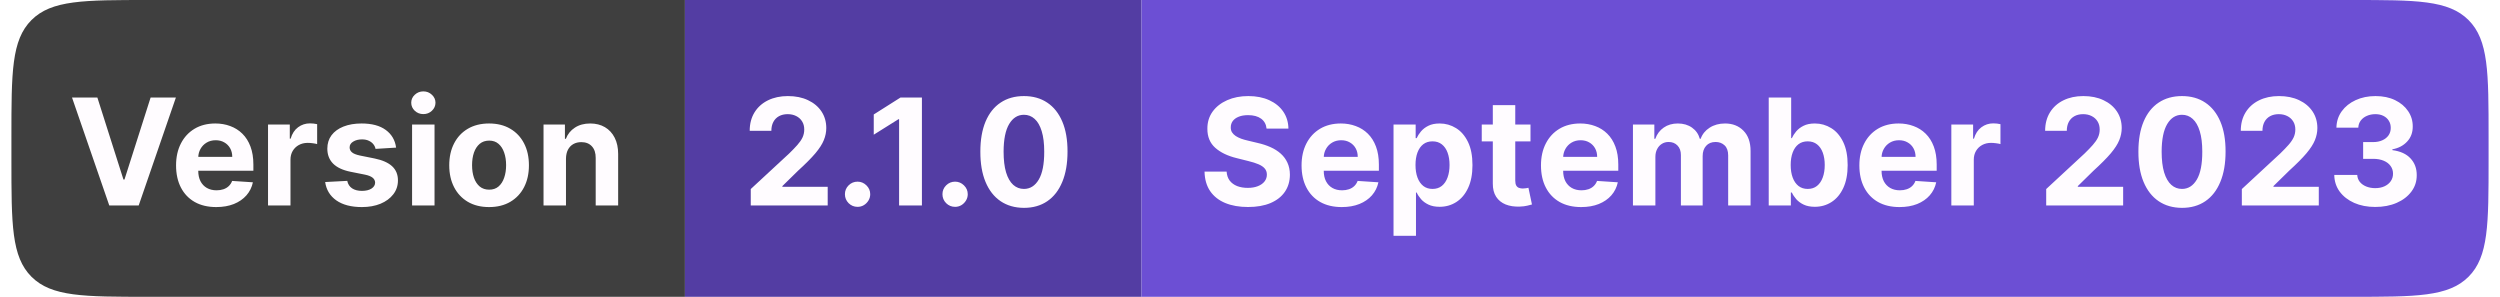
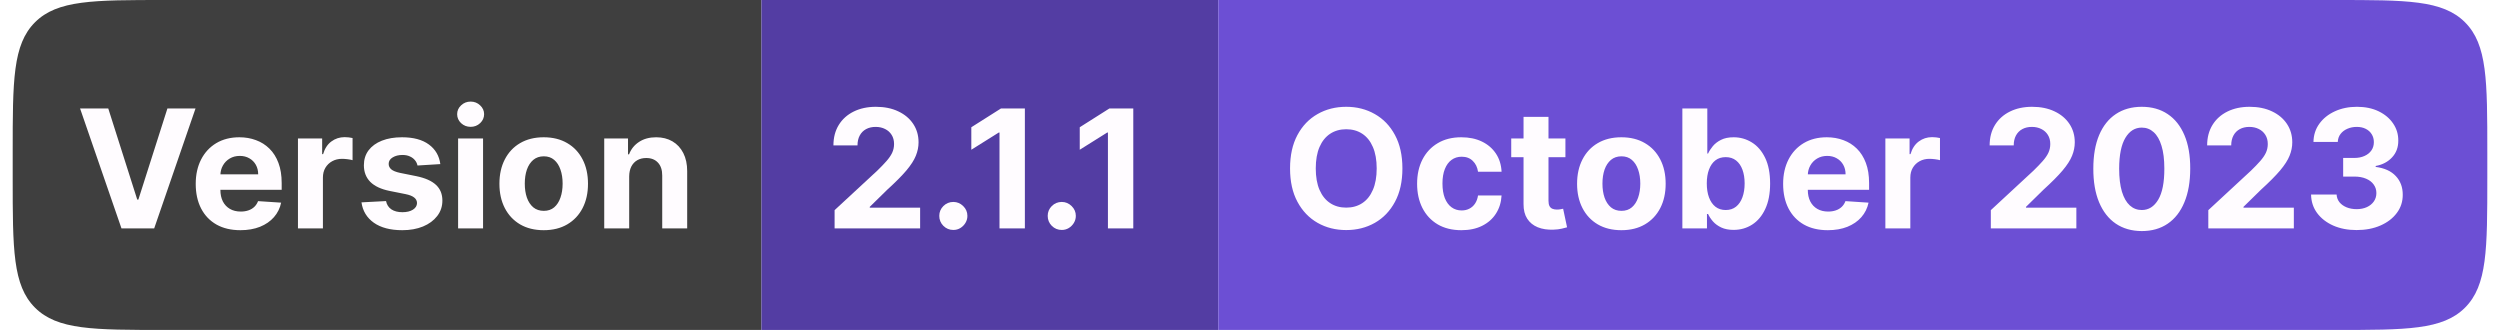
- <svg xmlns="http://www.w3.org/2000/svg" width="219" height="26" viewBox="0 0 219 26" fill="none">
+ <svg xmlns="http://www.w3.org/2000/svg" width="197" height="26" viewBox="0 0 197 26" fill="none">
  <path d="M1 12C1 6.343 1 3.515 2.757 1.757C4.515 0 7.343 0 13 0H60V26H13C7.343 26 4.515 26 2.757 24.243C1 22.485 1 19.657 1 14V12Z" fill="#3F3F3F" />
  <path d="M8.53 8.545L10.815 15.729H10.903L13.193 8.545H15.408L12.149 18H9.573L6.309 8.545H8.53ZM18.941 18.139C18.212 18.139 17.584 17.991 17.058 17.695C16.534 17.397 16.131 16.975 15.848 16.43C15.565 15.883 15.423 15.235 15.423 14.487C15.423 13.758 15.565 13.117 15.848 12.566C16.131 12.015 16.53 11.586 17.044 11.278C17.561 10.971 18.167 10.817 18.863 10.817C19.331 10.817 19.766 10.892 20.169 11.043C20.575 11.191 20.929 11.414 21.231 11.712C21.536 12.011 21.773 12.386 21.942 12.839C22.111 13.288 22.196 13.814 22.196 14.418V14.958H16.208V13.739H20.345C20.345 13.456 20.283 13.205 20.16 12.986C20.037 12.768 19.866 12.597 19.648 12.474C19.432 12.348 19.181 12.285 18.895 12.285C18.596 12.285 18.332 12.354 18.101 12.492C17.873 12.628 17.695 12.811 17.565 13.042C17.436 13.27 17.37 13.524 17.367 13.804V14.962C17.367 15.313 17.432 15.616 17.561 15.872C17.693 16.127 17.879 16.324 18.119 16.463C18.36 16.601 18.644 16.671 18.974 16.671C19.192 16.671 19.392 16.64 19.574 16.578C19.755 16.517 19.911 16.424 20.04 16.301C20.169 16.178 20.268 16.027 20.335 15.849L22.154 15.969C22.062 16.406 21.873 16.787 21.586 17.114C21.303 17.437 20.937 17.689 20.488 17.871C20.041 18.049 19.526 18.139 18.941 18.139ZM23.479 18V10.909H25.386V12.146H25.46C25.589 11.706 25.806 11.374 26.11 11.149C26.415 10.921 26.766 10.807 27.163 10.807C27.262 10.807 27.368 10.814 27.482 10.826C27.596 10.838 27.695 10.855 27.782 10.877V12.622C27.689 12.594 27.562 12.569 27.398 12.548C27.235 12.526 27.086 12.516 26.951 12.516C26.661 12.516 26.403 12.579 26.175 12.705C25.951 12.828 25.772 13 25.64 13.222C25.51 13.444 25.446 13.699 25.446 13.988V18H23.479ZM34.698 12.931L32.898 13.042C32.867 12.888 32.801 12.749 32.699 12.626C32.598 12.5 32.464 12.4 32.298 12.326C32.135 12.249 31.939 12.211 31.712 12.211C31.407 12.211 31.15 12.276 30.941 12.405C30.731 12.531 30.627 12.7 30.627 12.913C30.627 13.082 30.694 13.225 30.83 13.342C30.965 13.459 31.198 13.553 31.527 13.624L32.81 13.882C33.5 14.024 34.014 14.251 34.352 14.565C34.691 14.879 34.86 15.292 34.86 15.803C34.86 16.267 34.723 16.675 34.449 17.026C34.178 17.377 33.806 17.651 33.332 17.848C32.861 18.041 32.318 18.139 31.702 18.139C30.764 18.139 30.016 17.943 29.459 17.552C28.905 17.158 28.58 16.623 28.485 15.946L30.419 15.844C30.477 16.13 30.619 16.349 30.844 16.5C31.068 16.647 31.356 16.721 31.707 16.721C32.052 16.721 32.328 16.655 32.538 16.523C32.75 16.387 32.858 16.213 32.861 16.001C32.858 15.823 32.782 15.676 32.635 15.562C32.487 15.445 32.259 15.356 31.951 15.295L30.724 15.05C30.031 14.912 29.516 14.671 29.177 14.33C28.842 13.988 28.674 13.553 28.674 13.023C28.674 12.568 28.797 12.175 29.043 11.846C29.292 11.517 29.642 11.263 30.091 11.085C30.544 10.906 31.073 10.817 31.679 10.817C32.575 10.817 33.279 11.006 33.794 11.385C34.31 11.763 34.612 12.279 34.698 12.931ZM36.098 18V10.909H38.065V18H36.098ZM37.086 9.995C36.794 9.995 36.543 9.898 36.334 9.704C36.127 9.507 36.024 9.272 36.024 8.998C36.024 8.727 36.127 8.495 36.334 8.301C36.543 8.104 36.794 8.005 37.086 8.005C37.379 8.005 37.628 8.104 37.834 8.301C38.043 8.495 38.148 8.727 38.148 8.998C38.148 9.272 38.043 9.507 37.834 9.704C37.628 9.898 37.379 9.995 37.086 9.995ZM42.844 18.139C42.127 18.139 41.507 17.986 40.984 17.681C40.464 17.374 40.062 16.946 39.779 16.398C39.496 15.847 39.354 15.209 39.354 14.482C39.354 13.75 39.496 13.11 39.779 12.562C40.062 12.011 40.464 11.583 40.984 11.278C41.507 10.971 42.127 10.817 42.844 10.817C43.561 10.817 44.18 10.971 44.7 11.278C45.223 11.583 45.626 12.011 45.909 12.562C46.193 13.11 46.334 13.75 46.334 14.482C46.334 15.209 46.193 15.847 45.909 16.398C45.626 16.946 45.223 17.374 44.7 17.681C44.18 17.986 43.561 18.139 42.844 18.139ZM42.853 16.615C43.18 16.615 43.452 16.523 43.67 16.338C43.889 16.15 44.054 15.895 44.164 15.572C44.278 15.249 44.335 14.881 44.335 14.468C44.335 14.056 44.278 13.688 44.164 13.365C44.054 13.042 43.889 12.787 43.67 12.599C43.452 12.411 43.18 12.317 42.853 12.317C42.524 12.317 42.247 12.411 42.022 12.599C41.801 12.787 41.633 13.042 41.519 13.365C41.408 13.688 41.353 14.056 41.353 14.468C41.353 14.881 41.408 15.249 41.519 15.572C41.633 15.895 41.801 16.15 42.022 16.338C42.247 16.523 42.524 16.615 42.853 16.615ZM49.58 13.901V18H47.613V10.909H49.487V12.16H49.57C49.727 11.748 49.99 11.421 50.36 11.181C50.729 10.938 51.177 10.817 51.703 10.817C52.196 10.817 52.625 10.925 52.991 11.14C53.357 11.355 53.642 11.663 53.845 12.063C54.048 12.46 54.15 12.934 54.15 13.485V18H52.183V13.836C52.186 13.402 52.075 13.063 51.851 12.82C51.626 12.574 51.317 12.451 50.923 12.451C50.658 12.451 50.424 12.508 50.221 12.622C50.021 12.736 49.864 12.902 49.75 13.12C49.64 13.336 49.583 13.596 49.58 13.901Z" fill="#FFFCFF" />
-   <rect width="40" height="26" transform="translate(60)" fill="#533DA3" />
-   <path d="M65.766 18V16.56L69.132 13.444C69.418 13.166 69.658 12.917 69.852 12.696C70.049 12.474 70.198 12.257 70.3 12.045C70.401 11.829 70.452 11.597 70.452 11.348C70.452 11.071 70.389 10.832 70.263 10.632C70.137 10.429 69.964 10.274 69.746 10.166C69.527 10.055 69.279 10 69.002 10C68.713 10 68.461 10.058 68.245 10.175C68.03 10.292 67.864 10.46 67.747 10.678C67.63 10.897 67.571 11.157 67.571 11.459H65.674C65.674 10.84 65.814 10.303 66.094 9.847C66.374 9.392 66.767 9.039 67.271 8.79C67.776 8.541 68.358 8.416 69.016 8.416C69.693 8.416 70.283 8.536 70.784 8.776C71.289 9.013 71.682 9.343 71.962 9.764C72.242 10.186 72.382 10.669 72.382 11.214C72.382 11.571 72.311 11.923 72.169 12.271C72.031 12.619 71.783 13.005 71.426 13.43C71.069 13.851 70.566 14.358 69.916 14.948L68.536 16.301V16.366H72.506V18H65.766ZM75.123 18.12C74.818 18.12 74.556 18.012 74.338 17.797C74.123 17.578 74.015 17.317 74.015 17.012C74.015 16.71 74.123 16.452 74.338 16.236C74.556 16.021 74.818 15.913 75.123 15.913C75.418 15.913 75.677 16.021 75.898 16.236C76.12 16.452 76.231 16.71 76.231 17.012C76.231 17.215 76.178 17.401 76.074 17.571C75.972 17.737 75.838 17.871 75.672 17.972C75.506 18.071 75.323 18.12 75.123 18.12ZM80.76 8.545V18H78.761V10.443H78.705L76.54 11.8V10.027L78.881 8.545H80.76ZM83.667 18.12C83.362 18.12 83.1 18.012 82.882 17.797C82.666 17.578 82.559 17.317 82.559 17.012C82.559 16.71 82.666 16.452 82.882 16.236C83.1 16.021 83.362 15.913 83.667 15.913C83.962 15.913 84.221 16.021 84.442 16.236C84.664 16.452 84.775 16.71 84.775 17.012C84.775 17.215 84.722 17.401 84.618 17.571C84.516 17.737 84.382 17.871 84.216 17.972C84.05 18.071 83.867 18.12 83.667 18.12ZM89.697 18.208C88.903 18.205 88.22 18.009 87.647 17.621C87.078 17.234 86.639 16.672 86.332 15.936C86.027 15.201 85.876 14.316 85.879 13.282C85.879 12.251 86.031 11.372 86.336 10.646C86.644 9.92 87.082 9.367 87.652 8.989C88.224 8.607 88.906 8.416 89.697 8.416C90.488 8.416 91.168 8.607 91.737 8.989C92.31 9.37 92.75 9.924 93.058 10.651C93.366 11.374 93.518 12.251 93.515 13.282C93.515 14.319 93.361 15.206 93.053 15.941C92.749 16.677 92.311 17.238 91.742 17.626C91.173 18.014 90.491 18.208 89.697 18.208ZM89.697 16.55C90.239 16.55 90.671 16.278 90.994 15.733C91.317 15.189 91.477 14.371 91.474 13.282C91.474 12.565 91.4 11.968 91.253 11.491C91.108 11.014 90.902 10.655 90.634 10.415C90.37 10.175 90.057 10.055 89.697 10.055C89.158 10.055 88.728 10.324 88.404 10.863C88.081 11.402 87.918 12.208 87.915 13.282C87.915 14.008 87.987 14.615 88.132 15.101C88.28 15.584 88.487 15.947 88.755 16.19C89.023 16.43 89.337 16.55 89.697 16.55Z" fill="#FFFCFF" />
-   <path d="M100 0H206C211.657 0 214.485 0 216.243 1.757C218 3.515 218 6.343 218 12V14C218 19.657 218 22.485 216.243 24.243C214.485 26 211.657 26 206 26H100V0Z" fill="#6C4FD4" />
-   <path d="M110.951 11.265C110.914 10.892 110.755 10.603 110.475 10.397C110.195 10.191 109.815 10.087 109.335 10.087C109.009 10.087 108.733 10.133 108.509 10.226C108.284 10.315 108.112 10.44 107.991 10.6C107.875 10.76 107.816 10.941 107.816 11.145C107.81 11.314 107.845 11.461 107.922 11.588C108.002 11.714 108.112 11.823 108.25 11.915C108.388 12.005 108.549 12.083 108.73 12.151C108.912 12.216 109.106 12.271 109.312 12.317L110.161 12.52C110.574 12.613 110.952 12.736 111.297 12.89C111.642 13.043 111.94 13.233 112.192 13.457C112.445 13.682 112.64 13.947 112.779 14.251C112.92 14.556 112.993 14.905 112.996 15.299C112.993 15.878 112.845 16.38 112.553 16.804C112.263 17.226 111.845 17.554 111.297 17.788C110.752 18.018 110.095 18.134 109.326 18.134C108.562 18.134 107.898 18.017 107.331 17.783C106.768 17.549 106.328 17.203 106.011 16.744C105.697 16.283 105.532 15.712 105.517 15.032H107.451C107.473 15.349 107.564 15.613 107.724 15.826C107.887 16.035 108.104 16.193 108.375 16.301C108.649 16.406 108.958 16.458 109.303 16.458C109.641 16.458 109.935 16.409 110.184 16.31C110.437 16.212 110.632 16.075 110.771 15.899C110.909 15.724 110.978 15.523 110.978 15.295C110.978 15.082 110.915 14.904 110.789 14.759C110.666 14.615 110.484 14.492 110.244 14.39C110.007 14.288 109.717 14.196 109.372 14.113L108.342 13.854C107.545 13.661 106.916 13.357 106.454 12.945C105.993 12.533 105.763 11.977 105.766 11.278C105.763 10.706 105.916 10.206 106.223 9.778C106.534 9.35 106.96 9.016 107.502 8.776C108.044 8.536 108.659 8.416 109.349 8.416C110.05 8.416 110.663 8.536 111.186 8.776C111.712 9.016 112.122 9.35 112.414 9.778C112.706 10.206 112.857 10.701 112.866 11.265H110.951ZM117.535 18.139C116.805 18.139 116.178 17.991 115.651 17.695C115.128 17.397 114.725 16.975 114.442 16.43C114.159 15.883 114.017 15.235 114.017 14.487C114.017 13.758 114.159 13.117 114.442 12.566C114.725 12.015 115.124 11.586 115.638 11.278C116.155 10.971 116.761 10.817 117.456 10.817C117.924 10.817 118.36 10.892 118.763 11.043C119.169 11.191 119.523 11.414 119.825 11.712C120.129 12.011 120.366 12.386 120.536 12.839C120.705 13.288 120.79 13.814 120.79 14.418V14.958H114.802V13.739H118.938C118.938 13.456 118.877 13.205 118.754 12.986C118.631 12.768 118.46 12.597 118.241 12.474C118.026 12.348 117.775 12.285 117.489 12.285C117.19 12.285 116.926 12.354 116.695 12.492C116.467 12.628 116.288 12.811 116.159 13.042C116.03 13.27 115.964 13.524 115.961 13.804V14.962C115.961 15.313 116.025 15.616 116.155 15.872C116.287 16.127 116.473 16.324 116.713 16.463C116.953 16.601 117.238 16.671 117.567 16.671C117.786 16.671 117.986 16.64 118.167 16.578C118.349 16.517 118.504 16.424 118.634 16.301C118.763 16.178 118.861 16.027 118.929 15.849L120.748 15.969C120.656 16.406 120.466 16.787 120.18 17.114C119.897 17.437 119.531 17.689 119.081 17.871C118.635 18.049 118.12 18.139 117.535 18.139ZM122.073 20.659V10.909H124.012V12.1H124.1C124.186 11.909 124.31 11.715 124.473 11.518C124.64 11.318 124.855 11.152 125.12 11.02C125.388 10.884 125.72 10.817 126.117 10.817C126.634 10.817 127.111 10.952 127.548 11.223C127.985 11.491 128.334 11.896 128.596 12.437C128.858 12.976 128.988 13.651 128.988 14.464C128.988 15.255 128.861 15.923 128.605 16.467C128.353 17.009 128.008 17.42 127.571 17.7C127.137 17.977 126.651 18.115 126.112 18.115C125.731 18.115 125.406 18.052 125.138 17.926C124.874 17.8 124.657 17.642 124.487 17.451C124.318 17.257 124.189 17.061 124.1 16.864H124.04V20.659H122.073ZM123.998 14.454C123.998 14.876 124.056 15.244 124.173 15.558C124.29 15.872 124.46 16.116 124.681 16.292C124.903 16.464 125.172 16.55 125.489 16.55C125.809 16.55 126.08 16.463 126.302 16.287C126.523 16.109 126.691 15.863 126.805 15.549C126.922 15.232 126.98 14.867 126.98 14.454C126.98 14.045 126.923 13.685 126.809 13.374C126.696 13.063 126.528 12.82 126.306 12.645C126.085 12.47 125.812 12.382 125.489 12.382C125.169 12.382 124.898 12.466 124.677 12.636C124.458 12.805 124.29 13.045 124.173 13.356C124.056 13.667 123.998 14.033 123.998 14.454ZM134.071 10.909V12.386H129.801V10.909H134.071ZM130.77 9.21H132.737V15.821C132.737 16.003 132.765 16.144 132.82 16.246C132.875 16.344 132.952 16.413 133.051 16.453C133.152 16.494 133.269 16.514 133.402 16.514C133.494 16.514 133.586 16.506 133.679 16.49C133.771 16.472 133.842 16.458 133.891 16.449L134.2 17.912C134.102 17.943 133.963 17.979 133.785 18.018C133.606 18.062 133.389 18.088 133.134 18.097C132.66 18.115 132.245 18.052 131.888 17.908C131.534 17.763 131.258 17.538 131.061 17.234C130.864 16.929 130.767 16.544 130.77 16.079V9.21ZM138.508 18.139C137.778 18.139 137.15 17.991 136.624 17.695C136.101 17.397 135.698 16.975 135.415 16.43C135.131 15.883 134.99 15.235 134.99 14.487C134.99 13.758 135.131 13.117 135.415 12.566C135.698 12.015 136.096 11.586 136.61 11.278C137.127 10.971 137.734 10.817 138.429 10.817C138.897 10.817 139.332 10.892 139.736 11.043C140.142 11.191 140.496 11.414 140.797 11.712C141.102 12.011 141.339 12.386 141.508 12.839C141.678 13.288 141.762 13.814 141.762 14.418V14.958H135.775V13.739H139.911C139.911 13.456 139.849 13.205 139.726 12.986C139.603 12.768 139.432 12.597 139.214 12.474C138.998 12.348 138.748 12.285 138.461 12.285C138.163 12.285 137.898 12.354 137.667 12.492C137.44 12.628 137.261 12.811 137.132 13.042C137.003 13.27 136.936 13.524 136.933 13.804V14.962C136.933 15.313 136.998 15.616 137.127 15.872C137.26 16.127 137.446 16.324 137.686 16.463C137.926 16.601 138.211 16.671 138.54 16.671C138.758 16.671 138.958 16.64 139.14 16.578C139.322 16.517 139.477 16.424 139.606 16.301C139.736 16.178 139.834 16.027 139.902 15.849L141.721 15.969C141.628 16.406 141.439 16.787 141.153 17.114C140.87 17.437 140.503 17.689 140.054 17.871C139.608 18.049 139.092 18.139 138.508 18.139ZM143.046 18V10.909H144.92V12.16H145.003C145.151 11.745 145.397 11.417 145.742 11.177C146.086 10.937 146.499 10.817 146.979 10.817C147.465 10.817 147.879 10.938 148.221 11.181C148.562 11.421 148.79 11.748 148.904 12.16H148.978C149.122 11.754 149.384 11.429 149.763 11.186C150.144 10.94 150.595 10.817 151.115 10.817C151.777 10.817 152.314 11.028 152.726 11.449C153.142 11.868 153.35 12.462 153.35 13.231V18H151.388V13.619C151.388 13.225 151.283 12.93 151.074 12.733C150.864 12.536 150.603 12.437 150.289 12.437C149.932 12.437 149.653 12.551 149.453 12.779C149.253 13.003 149.153 13.3 149.153 13.67V18H147.247V13.577C147.247 13.23 147.147 12.953 146.946 12.746C146.749 12.54 146.489 12.437 146.166 12.437C145.948 12.437 145.751 12.492 145.575 12.603C145.403 12.711 145.266 12.863 145.165 13.06C145.063 13.254 145.012 13.482 145.012 13.744V18H143.046ZM154.94 18V8.545H156.907V12.1H156.967C157.053 11.909 157.177 11.715 157.34 11.518C157.507 11.318 157.722 11.152 157.987 11.02C158.255 10.884 158.587 10.817 158.984 10.817C159.501 10.817 159.978 10.952 160.415 11.223C160.852 11.491 161.201 11.896 161.463 12.437C161.725 12.976 161.855 13.651 161.855 14.464C161.855 15.255 161.728 15.923 161.472 16.467C161.22 17.009 160.875 17.42 160.438 17.7C160.004 17.977 159.518 18.115 158.979 18.115C158.598 18.115 158.273 18.052 158.005 17.926C157.741 17.8 157.524 17.642 157.354 17.451C157.185 17.257 157.056 17.061 156.967 16.864H156.879V18H154.94ZM156.865 14.454C156.865 14.876 156.923 15.244 157.04 15.558C157.157 15.872 157.327 16.116 157.548 16.292C157.77 16.464 158.039 16.55 158.356 16.55C158.676 16.55 158.947 16.463 159.169 16.287C159.39 16.109 159.558 15.863 159.672 15.549C159.789 15.232 159.847 14.867 159.847 14.454C159.847 14.045 159.79 13.685 159.676 13.374C159.563 13.063 159.395 12.82 159.173 12.645C158.952 12.47 158.679 12.382 158.356 12.382C158.036 12.382 157.765 12.466 157.544 12.636C157.325 12.805 157.157 13.045 157.04 13.356C156.923 13.667 156.865 14.033 156.865 14.454ZM166.399 18.139C165.67 18.139 165.042 17.991 164.516 17.695C163.992 17.397 163.589 16.975 163.306 16.43C163.023 15.883 162.881 15.235 162.881 14.487C162.881 13.758 163.023 13.117 163.306 12.566C163.589 12.015 163.988 11.586 164.502 11.278C165.019 10.971 165.625 10.817 166.321 10.817C166.788 10.817 167.224 10.892 167.627 11.043C168.033 11.191 168.387 11.414 168.689 11.712C168.994 12.011 169.231 12.386 169.4 12.839C169.569 13.288 169.654 13.814 169.654 14.418V14.958H163.666V13.739H167.803C167.803 13.456 167.741 13.205 167.618 12.986C167.495 12.768 167.324 12.597 167.105 12.474C166.89 12.348 166.639 12.285 166.353 12.285C166.054 12.285 165.79 12.354 165.559 12.492C165.331 12.628 165.153 12.811 165.023 13.042C164.894 13.27 164.828 13.524 164.825 13.804V14.962C164.825 15.313 164.89 15.616 165.019 15.872C165.151 16.127 165.337 16.324 165.577 16.463C165.817 16.601 166.102 16.671 166.431 16.671C166.65 16.671 166.85 16.64 167.032 16.578C167.213 16.517 167.369 16.424 167.498 16.301C167.627 16.178 167.726 16.027 167.793 15.849L169.612 15.969C169.52 16.406 169.331 16.787 169.044 17.114C168.761 17.437 168.395 17.689 167.946 17.871C167.499 18.049 166.984 18.139 166.399 18.139ZM170.937 18V10.909H172.844V12.146H172.918C173.047 11.706 173.264 11.374 173.569 11.149C173.873 10.921 174.224 10.807 174.621 10.807C174.72 10.807 174.826 10.814 174.94 10.826C175.054 10.838 175.154 10.855 175.24 10.877V12.622C175.147 12.594 175.02 12.569 174.857 12.548C174.693 12.526 174.544 12.516 174.409 12.516C174.119 12.516 173.861 12.579 173.633 12.705C173.408 12.828 173.23 13 173.098 13.222C172.968 13.444 172.904 13.699 172.904 13.988V18H170.937ZM179.247 18V16.56L182.612 13.444C182.898 13.166 183.138 12.917 183.332 12.696C183.529 12.474 183.679 12.257 183.78 12.045C183.882 11.829 183.933 11.597 183.933 11.348C183.933 11.071 183.869 10.832 183.743 10.632C183.617 10.429 183.445 10.274 183.226 10.166C183.008 10.055 182.76 10 182.483 10C182.194 10 181.941 10.058 181.726 10.175C181.51 10.292 181.344 10.46 181.227 10.678C181.11 10.897 181.052 11.157 181.052 11.459H179.154C179.154 10.84 179.295 10.303 179.575 9.847C179.855 9.392 180.247 9.039 180.752 8.79C181.257 8.541 181.838 8.416 182.497 8.416C183.174 8.416 183.763 8.536 184.265 8.776C184.77 9.013 185.162 9.343 185.442 9.764C185.722 10.186 185.862 10.669 185.862 11.214C185.862 11.571 185.791 11.923 185.65 12.271C185.511 12.619 185.264 13.005 184.907 13.43C184.55 13.851 184.046 14.358 183.397 14.948L182.017 16.301V16.366H185.987V18H179.247ZM191.142 18.208C190.348 18.205 189.665 18.009 189.093 17.621C188.523 17.234 188.085 16.672 187.777 15.936C187.472 15.201 187.321 14.316 187.324 13.282C187.324 12.251 187.477 11.372 187.782 10.646C188.089 9.92 188.528 9.367 189.097 8.989C189.67 8.607 190.351 8.416 191.142 8.416C191.933 8.416 192.613 8.607 193.183 8.989C193.755 9.37 194.195 9.924 194.503 10.651C194.811 11.374 194.963 12.251 194.96 13.282C194.96 14.319 194.806 15.206 194.498 15.941C194.194 16.677 193.757 17.238 193.187 17.626C192.618 18.014 191.936 18.208 191.142 18.208ZM191.142 16.55C191.684 16.55 192.116 16.278 192.44 15.733C192.763 15.189 192.923 14.371 192.92 13.282C192.92 12.565 192.846 11.968 192.698 11.491C192.553 11.014 192.347 10.655 192.079 10.415C191.815 10.175 191.502 10.055 191.142 10.055C190.604 10.055 190.173 10.324 189.85 10.863C189.527 11.402 189.363 12.208 189.36 13.282C189.36 14.008 189.433 14.615 189.577 15.101C189.725 15.584 189.933 15.947 190.201 16.19C190.468 16.43 190.782 16.55 191.142 16.55ZM196.385 18V16.56L199.751 13.444C200.037 13.166 200.277 12.917 200.471 12.696C200.668 12.474 200.817 12.257 200.919 12.045C201.02 11.829 201.071 11.597 201.071 11.348C201.071 11.071 201.008 10.832 200.882 10.632C200.756 10.429 200.583 10.274 200.365 10.166C200.146 10.055 199.899 10 199.622 10C199.332 10 199.08 10.058 198.865 10.175C198.649 10.292 198.483 10.46 198.366 10.678C198.249 10.897 198.191 11.157 198.191 11.459H196.293C196.293 10.84 196.433 10.303 196.713 9.847C196.993 9.392 197.386 9.039 197.89 8.79C198.395 8.541 198.977 8.416 199.635 8.416C200.313 8.416 200.902 8.536 201.404 8.776C201.908 9.013 202.301 9.343 202.581 9.764C202.861 10.186 203.001 10.669 203.001 11.214C203.001 11.571 202.93 11.923 202.789 12.271C202.65 12.619 202.402 13.005 202.045 13.43C201.688 13.851 201.185 14.358 200.536 14.948L199.155 16.301V16.366H203.126V18H196.385ZM208.069 18.129C207.379 18.129 206.765 18.011 206.227 17.774C205.691 17.534 205.268 17.204 204.957 16.786C204.649 16.364 204.491 15.878 204.482 15.327H206.494C206.507 15.558 206.582 15.761 206.721 15.936C206.862 16.109 207.05 16.243 207.284 16.338C207.518 16.433 207.781 16.481 208.073 16.481C208.378 16.481 208.647 16.427 208.881 16.32C209.115 16.212 209.298 16.063 209.43 15.872C209.563 15.681 209.629 15.461 209.629 15.212C209.629 14.959 209.558 14.736 209.417 14.542C209.278 14.345 209.078 14.191 208.816 14.081C208.558 13.97 208.25 13.914 207.893 13.914H207.011V12.446H207.893C208.195 12.446 208.461 12.394 208.692 12.289C208.926 12.185 209.107 12.04 209.237 11.855C209.366 11.668 209.43 11.449 209.43 11.2C209.43 10.963 209.374 10.755 209.26 10.577C209.149 10.395 208.992 10.254 208.789 10.152C208.589 10.05 208.355 10 208.087 10C207.816 10 207.569 10.049 207.344 10.147C207.119 10.243 206.939 10.38 206.804 10.558C206.668 10.737 206.596 10.946 206.587 11.186H204.671C204.68 10.641 204.836 10.161 205.137 9.746C205.439 9.33 205.845 9.006 206.356 8.772C206.87 8.535 207.45 8.416 208.096 8.416C208.749 8.416 209.32 8.535 209.809 8.772C210.298 9.009 210.678 9.329 210.949 9.732C211.223 10.132 211.359 10.581 211.356 11.08C211.359 11.609 211.194 12.051 210.862 12.405C210.532 12.759 210.103 12.983 209.574 13.079V13.153C210.269 13.242 210.799 13.483 211.162 13.877C211.528 14.268 211.709 14.758 211.706 15.345C211.709 15.884 211.554 16.363 211.24 16.781C210.929 17.2 210.5 17.529 209.952 17.769C209.404 18.009 208.776 18.129 208.069 18.129Z" fill="#FFFCFF" />
+   <rect width="36" height="26" transform="translate(60)" fill="#533DA3" />
+   <path d="M65.766 18V16.56L69.132 13.444C69.418 13.166 69.658 12.917 69.852 12.696C70.049 12.474 70.198 12.257 70.3 12.045C70.401 11.829 70.452 11.597 70.452 11.348C70.452 11.071 70.389 10.832 70.263 10.632C70.137 10.429 69.964 10.274 69.746 10.166C69.527 10.055 69.279 10 69.002 10C68.713 10 68.461 10.058 68.245 10.175C68.03 10.292 67.864 10.46 67.747 10.678C67.63 10.897 67.571 11.157 67.571 11.459H65.674C65.674 10.84 65.814 10.303 66.094 9.847C66.374 9.392 66.767 9.039 67.271 8.79C67.776 8.541 68.358 8.416 69.016 8.416C69.693 8.416 70.283 8.536 70.784 8.776C71.289 9.013 71.682 9.343 71.962 9.764C72.242 10.186 72.382 10.669 72.382 11.214C72.382 11.571 72.311 11.923 72.169 12.271C72.031 12.619 71.783 13.005 71.426 13.43C71.069 13.851 70.566 14.358 69.916 14.948L68.536 16.301V16.366H72.506V18H65.766ZM75.123 18.12C74.818 18.12 74.556 18.012 74.338 17.797C74.123 17.578 74.015 17.317 74.015 17.012C74.015 16.71 74.123 16.452 74.338 16.236C74.556 16.021 74.818 15.913 75.123 15.913C75.418 15.913 75.677 16.021 75.898 16.236C76.12 16.452 76.231 16.71 76.231 17.012C76.231 17.215 76.178 17.401 76.074 17.571C75.972 17.737 75.838 17.871 75.672 17.972C75.506 18.071 75.323 18.12 75.123 18.12ZM80.76 8.545V18H78.761V10.443H78.705L76.54 11.8V10.027L78.881 8.545H80.76ZM83.667 18.12C83.362 18.12 83.1 18.012 82.882 17.797C82.666 17.578 82.559 17.317 82.559 17.012C82.559 16.71 82.666 16.452 82.882 16.236C83.1 16.021 83.362 15.913 83.667 15.913C83.962 15.913 84.221 16.021 84.442 16.236C84.664 16.452 84.775 16.71 84.775 17.012C84.775 17.215 84.722 17.401 84.618 17.571C84.516 17.737 84.382 17.871 84.216 17.972C84.05 18.071 83.867 18.12 83.667 18.12ZM89.303 8.545V18H87.305V10.443H87.249L85.084 11.8V10.027L87.424 8.545H89.303Z" fill="#FFFCFF" />
+   <path d="M96 0H184C189.657 0 192.485 0 194.243 1.757C196 3.515 196 6.343 196 12V14C196 19.657 196 22.485 194.243 24.243C192.485 26 189.657 26 184 26H96V0Z" fill="#6C4FD4" />
+   <path d="M110.51 13.273C110.51 14.304 110.315 15.181 109.924 15.904C109.536 16.627 109.007 17.18 108.336 17.561C107.668 17.94 106.917 18.129 106.083 18.129C105.243 18.129 104.489 17.938 103.821 17.557C103.153 17.175 102.625 16.623 102.237 15.899C101.849 15.176 101.656 14.301 101.656 13.273C101.656 12.242 101.849 11.365 102.237 10.641C102.625 9.918 103.153 9.367 103.821 8.989C104.489 8.607 105.243 8.416 106.083 8.416C106.917 8.416 107.668 8.607 108.336 8.989C109.007 9.367 109.536 9.918 109.924 10.641C110.315 11.365 110.51 12.242 110.51 13.273ZM108.483 13.273C108.483 12.605 108.383 12.042 108.183 11.583C107.986 11.124 107.708 10.777 107.348 10.54C106.988 10.303 106.566 10.184 106.083 10.184C105.6 10.184 105.178 10.303 104.818 10.54C104.458 10.777 104.178 11.124 103.978 11.583C103.781 12.042 103.682 12.605 103.682 13.273C103.682 13.941 103.781 14.504 103.978 14.962C104.178 15.421 104.458 15.769 104.818 16.006C105.178 16.243 105.6 16.361 106.083 16.361C106.566 16.361 106.988 16.243 107.348 16.006C107.708 15.769 107.986 15.421 108.183 14.962C108.383 14.504 108.483 13.941 108.483 13.273ZM115.158 18.139C114.431 18.139 113.806 17.985 113.283 17.677C112.763 17.366 112.363 16.935 112.083 16.384C111.806 15.833 111.668 15.199 111.668 14.482C111.668 13.756 111.808 13.119 112.088 12.571C112.371 12.02 112.772 11.591 113.293 11.283C113.813 10.972 114.431 10.817 115.148 10.817C115.767 10.817 116.309 10.929 116.773 11.154C117.238 11.378 117.606 11.694 117.877 12.1C118.148 12.506 118.297 12.983 118.324 13.531H116.469C116.416 13.177 116.278 12.893 116.053 12.677C115.832 12.459 115.541 12.349 115.181 12.349C114.876 12.349 114.61 12.432 114.382 12.599C114.157 12.762 113.982 13 113.856 13.314C113.73 13.628 113.666 14.008 113.666 14.454C113.666 14.907 113.728 15.292 113.851 15.609C113.977 15.926 114.154 16.167 114.382 16.334C114.61 16.5 114.876 16.583 115.181 16.583C115.405 16.583 115.607 16.537 115.785 16.444C115.967 16.352 116.116 16.218 116.233 16.043C116.353 15.864 116.432 15.65 116.469 15.401H118.324C118.294 15.943 118.146 16.42 117.881 16.832C117.62 17.241 117.258 17.561 116.796 17.792C116.335 18.023 115.789 18.139 115.158 18.139ZM123.355 10.909V12.386H119.085V10.909H123.355ZM120.055 9.21H122.021V15.821C122.021 16.003 122.049 16.144 122.104 16.246C122.16 16.344 122.237 16.413 122.335 16.453C122.437 16.494 122.554 16.514 122.686 16.514C122.778 16.514 122.871 16.506 122.963 16.49C123.055 16.472 123.126 16.458 123.175 16.449L123.485 17.912C123.386 17.943 123.248 17.979 123.069 18.018C122.891 18.062 122.674 18.088 122.418 18.097C121.944 18.115 121.529 18.052 121.172 17.908C120.818 17.763 120.542 17.538 120.345 17.234C120.148 16.929 120.051 16.544 120.055 16.079V9.21ZM127.764 18.139C127.047 18.139 126.427 17.986 125.904 17.681C125.383 17.374 124.982 16.946 124.699 16.398C124.416 15.847 124.274 15.209 124.274 14.482C124.274 13.75 124.416 13.11 124.699 12.562C124.982 12.011 125.383 11.583 125.904 11.278C126.427 10.971 127.047 10.817 127.764 10.817C128.481 10.817 129.1 10.971 129.62 11.278C130.143 11.583 130.546 12.011 130.829 12.562C131.113 13.11 131.254 13.75 131.254 14.482C131.254 15.209 131.113 15.847 130.829 16.398C130.546 16.946 130.143 17.374 129.62 17.681C129.1 17.986 128.481 18.139 127.764 18.139ZM127.773 16.615C128.099 16.615 128.372 16.523 128.59 16.338C128.809 16.15 128.974 15.895 129.084 15.572C129.198 15.249 129.255 14.881 129.255 14.468C129.255 14.056 129.198 13.688 129.084 13.365C128.974 13.042 128.809 12.787 128.59 12.599C128.372 12.411 128.099 12.317 127.773 12.317C127.444 12.317 127.167 12.411 126.942 12.599C126.721 12.787 126.553 13.042 126.439 13.365C126.328 13.688 126.273 14.056 126.273 14.468C126.273 14.881 126.328 15.249 126.439 15.572C126.553 15.895 126.721 16.15 126.942 16.338C127.167 16.523 127.444 16.615 127.773 16.615ZM132.57 18V8.545H134.536V12.1H134.596C134.683 11.909 134.807 11.715 134.97 11.518C135.137 11.318 135.352 11.152 135.617 11.02C135.884 10.884 136.217 10.817 136.614 10.817C137.131 10.817 137.608 10.952 138.045 11.223C138.482 11.491 138.831 11.896 139.093 12.437C139.354 12.976 139.485 13.651 139.485 14.464C139.485 15.255 139.358 15.923 139.102 16.467C138.85 17.009 138.505 17.42 138.068 17.7C137.634 17.977 137.148 18.115 136.609 18.115C136.228 18.115 135.903 18.052 135.635 17.926C135.37 17.8 135.153 17.642 134.984 17.451C134.815 17.257 134.686 17.061 134.596 16.864H134.509V18H132.57ZM134.495 14.454C134.495 14.876 134.553 15.244 134.67 15.558C134.787 15.872 134.956 16.116 135.178 16.292C135.4 16.464 135.669 16.55 135.986 16.55C136.306 16.55 136.577 16.463 136.798 16.287C137.02 16.109 137.188 15.863 137.302 15.549C137.419 15.232 137.477 14.867 137.477 14.454C137.477 14.045 137.42 13.685 137.306 13.374C137.192 13.063 137.025 12.82 136.803 12.645C136.581 12.47 136.309 12.382 135.986 12.382C135.666 12.382 135.395 12.466 135.173 12.636C134.955 12.805 134.787 13.045 134.67 13.356C134.553 13.667 134.495 14.033 134.495 14.454ZM144.029 18.139C143.3 18.139 142.672 17.991 142.146 17.695C141.622 17.397 141.219 16.975 140.936 16.43C140.653 15.883 140.511 15.235 140.511 14.487C140.511 13.758 140.653 13.117 140.936 12.566C141.219 12.015 141.618 11.586 142.132 11.278C142.649 10.971 143.255 10.817 143.951 10.817C144.418 10.817 144.854 10.892 145.257 11.043C145.663 11.191 146.017 11.414 146.319 11.712C146.623 12.011 146.86 12.386 147.03 12.839C147.199 13.288 147.284 13.814 147.284 14.418V14.958H141.296V13.739H145.432C145.432 13.456 145.371 13.205 145.248 12.986C145.125 12.768 144.954 12.597 144.735 12.474C144.52 12.348 144.269 12.285 143.983 12.285C143.684 12.285 143.42 12.354 143.189 12.492C142.961 12.628 142.783 12.811 142.653 13.042C142.524 13.27 142.458 13.524 142.455 13.804V14.962C142.455 15.313 142.519 15.616 142.649 15.872C142.781 16.127 142.967 16.324 143.207 16.463C143.447 16.601 143.732 16.671 144.061 16.671C144.28 16.671 144.48 16.64 144.661 16.578C144.843 16.517 144.998 16.424 145.128 16.301C145.257 16.178 145.355 16.027 145.423 15.849L147.242 15.969C147.15 16.406 146.96 16.787 146.674 17.114C146.391 17.437 146.025 17.689 145.576 17.871C145.129 18.049 144.614 18.139 144.029 18.139ZM148.567 18V10.909H150.474V12.146H150.547C150.677 11.706 150.894 11.374 151.198 11.149C151.503 10.921 151.854 10.807 152.251 10.807C152.349 10.807 152.456 10.814 152.57 10.826C152.683 10.838 152.783 10.855 152.87 10.877V12.622C152.777 12.594 152.65 12.569 152.486 12.548C152.323 12.526 152.174 12.516 152.039 12.516C151.749 12.516 151.491 12.579 151.263 12.705C151.038 12.828 150.86 13 150.728 13.222C150.598 13.444 150.534 13.699 150.534 13.988V18H148.567ZM156.877 18V16.56L160.242 13.444C160.528 13.166 160.768 12.917 160.962 12.696C161.159 12.474 161.309 12.257 161.41 12.045C161.512 11.829 161.562 11.597 161.562 11.348C161.562 11.071 161.499 10.832 161.373 10.632C161.247 10.429 161.075 10.274 160.856 10.166C160.638 10.055 160.39 10 160.113 10C159.824 10 159.571 10.058 159.356 10.175C159.14 10.292 158.974 10.46 158.857 10.678C158.74 10.897 158.682 11.157 158.682 11.459H156.784C156.784 10.84 156.924 10.303 157.204 9.847C157.485 9.392 157.877 9.039 158.382 8.79C158.886 8.541 159.468 8.416 160.127 8.416C160.804 8.416 161.393 8.536 161.895 8.776C162.4 9.013 162.792 9.343 163.072 9.764C163.352 10.186 163.492 10.669 163.492 11.214C163.492 11.571 163.421 11.923 163.28 12.271C163.141 12.619 162.893 13.005 162.536 13.43C162.179 13.851 161.676 14.358 161.027 14.948L159.647 16.301V16.366H163.617V18H156.877ZM168.772 18.208C167.978 18.205 167.295 18.009 166.722 17.621C166.153 17.234 165.715 16.672 165.407 15.936C165.102 15.201 164.951 14.316 164.954 13.282C164.954 12.251 165.107 11.372 165.411 10.646C165.719 9.92 166.158 9.367 166.727 8.989C167.3 8.607 167.981 8.416 168.772 8.416C169.563 8.416 170.243 8.607 170.813 8.989C171.385 9.37 171.825 9.924 172.133 10.651C172.441 11.374 172.593 12.251 172.59 13.282C172.59 14.319 172.436 15.206 172.128 15.941C171.824 16.677 171.387 17.238 170.817 17.626C170.248 18.014 169.566 18.208 168.772 18.208ZM168.772 16.55C169.314 16.55 169.746 16.278 170.069 15.733C170.393 15.189 170.553 14.371 170.55 13.282C170.55 12.565 170.476 11.968 170.328 11.491C170.183 11.014 169.977 10.655 169.709 10.415C169.445 10.175 169.132 10.055 168.772 10.055C168.234 10.055 167.803 10.324 167.48 10.863C167.156 11.402 166.993 12.208 166.99 13.282C166.99 14.008 167.063 14.615 167.207 15.101C167.355 15.584 167.563 15.947 167.83 16.19C168.098 16.43 168.412 16.55 168.772 16.55ZM174.015 18V16.56L177.381 13.444C177.667 13.166 177.907 12.917 178.101 12.696C178.298 12.474 178.447 12.257 178.549 12.045C178.65 11.829 178.701 11.597 178.701 11.348C178.701 11.071 178.638 10.832 178.512 10.632C178.386 10.429 178.213 10.274 177.995 10.166C177.776 10.055 177.528 10 177.252 10C176.962 10 176.71 10.058 176.494 10.175C176.279 10.292 176.113 10.46 175.996 10.678C175.879 10.897 175.82 11.157 175.82 11.459H173.923C173.923 10.84 174.063 10.303 174.343 9.847C174.623 9.392 175.016 9.039 175.52 8.79C176.025 8.541 176.607 8.416 177.265 8.416C177.942 8.416 178.532 8.536 179.033 8.776C179.538 9.013 179.931 9.343 180.211 9.764C180.491 10.186 180.631 10.669 180.631 11.214C180.631 11.571 180.56 11.923 180.418 12.271C180.28 12.619 180.032 13.005 179.675 13.43C179.318 13.851 178.815 14.358 178.166 14.948L176.785 16.301V16.366H180.755V18H174.015ZM185.699 18.129C185.009 18.129 184.395 18.011 183.857 17.774C183.321 17.534 182.898 17.204 182.587 16.786C182.279 16.364 182.121 15.878 182.112 15.327H184.124C184.137 15.558 184.212 15.761 184.35 15.936C184.492 16.109 184.68 16.243 184.914 16.338C185.148 16.433 185.411 16.481 185.703 16.481C186.008 16.481 186.277 16.427 186.511 16.32C186.745 16.212 186.928 16.063 187.06 15.872C187.193 15.681 187.259 15.461 187.259 15.212C187.259 14.959 187.188 14.736 187.047 14.542C186.908 14.345 186.708 14.191 186.446 14.081C186.188 13.97 185.88 13.914 185.523 13.914H184.641V12.446H185.523C185.825 12.446 186.091 12.394 186.322 12.289C186.556 12.185 186.737 12.04 186.866 11.855C186.996 11.668 187.06 11.449 187.06 11.2C187.06 10.963 187.003 10.755 186.89 10.577C186.779 10.395 186.622 10.254 186.419 10.152C186.219 10.05 185.985 10 185.717 10C185.446 10 185.198 10.049 184.974 10.147C184.749 10.243 184.569 10.38 184.434 10.558C184.298 10.737 184.226 10.946 184.217 11.186H182.301C182.31 10.641 182.465 10.161 182.767 9.746C183.069 9.33 183.475 9.006 183.986 8.772C184.5 8.535 185.08 8.416 185.726 8.416C186.379 8.416 186.95 8.535 187.439 8.772C187.928 9.009 188.308 9.329 188.579 9.732C188.853 10.132 188.989 10.581 188.985 11.08C188.989 11.609 188.824 12.051 188.491 12.405C188.162 12.759 187.733 12.983 187.203 13.079V13.153C187.899 13.242 188.428 13.483 188.792 13.877C189.158 14.268 189.339 14.758 189.336 15.345C189.339 15.884 189.184 16.363 188.87 16.781C188.559 17.2 188.13 17.529 187.582 17.769C187.034 18.009 186.406 18.129 185.699 18.129Z" fill="#FFFCFF" />
</svg>
